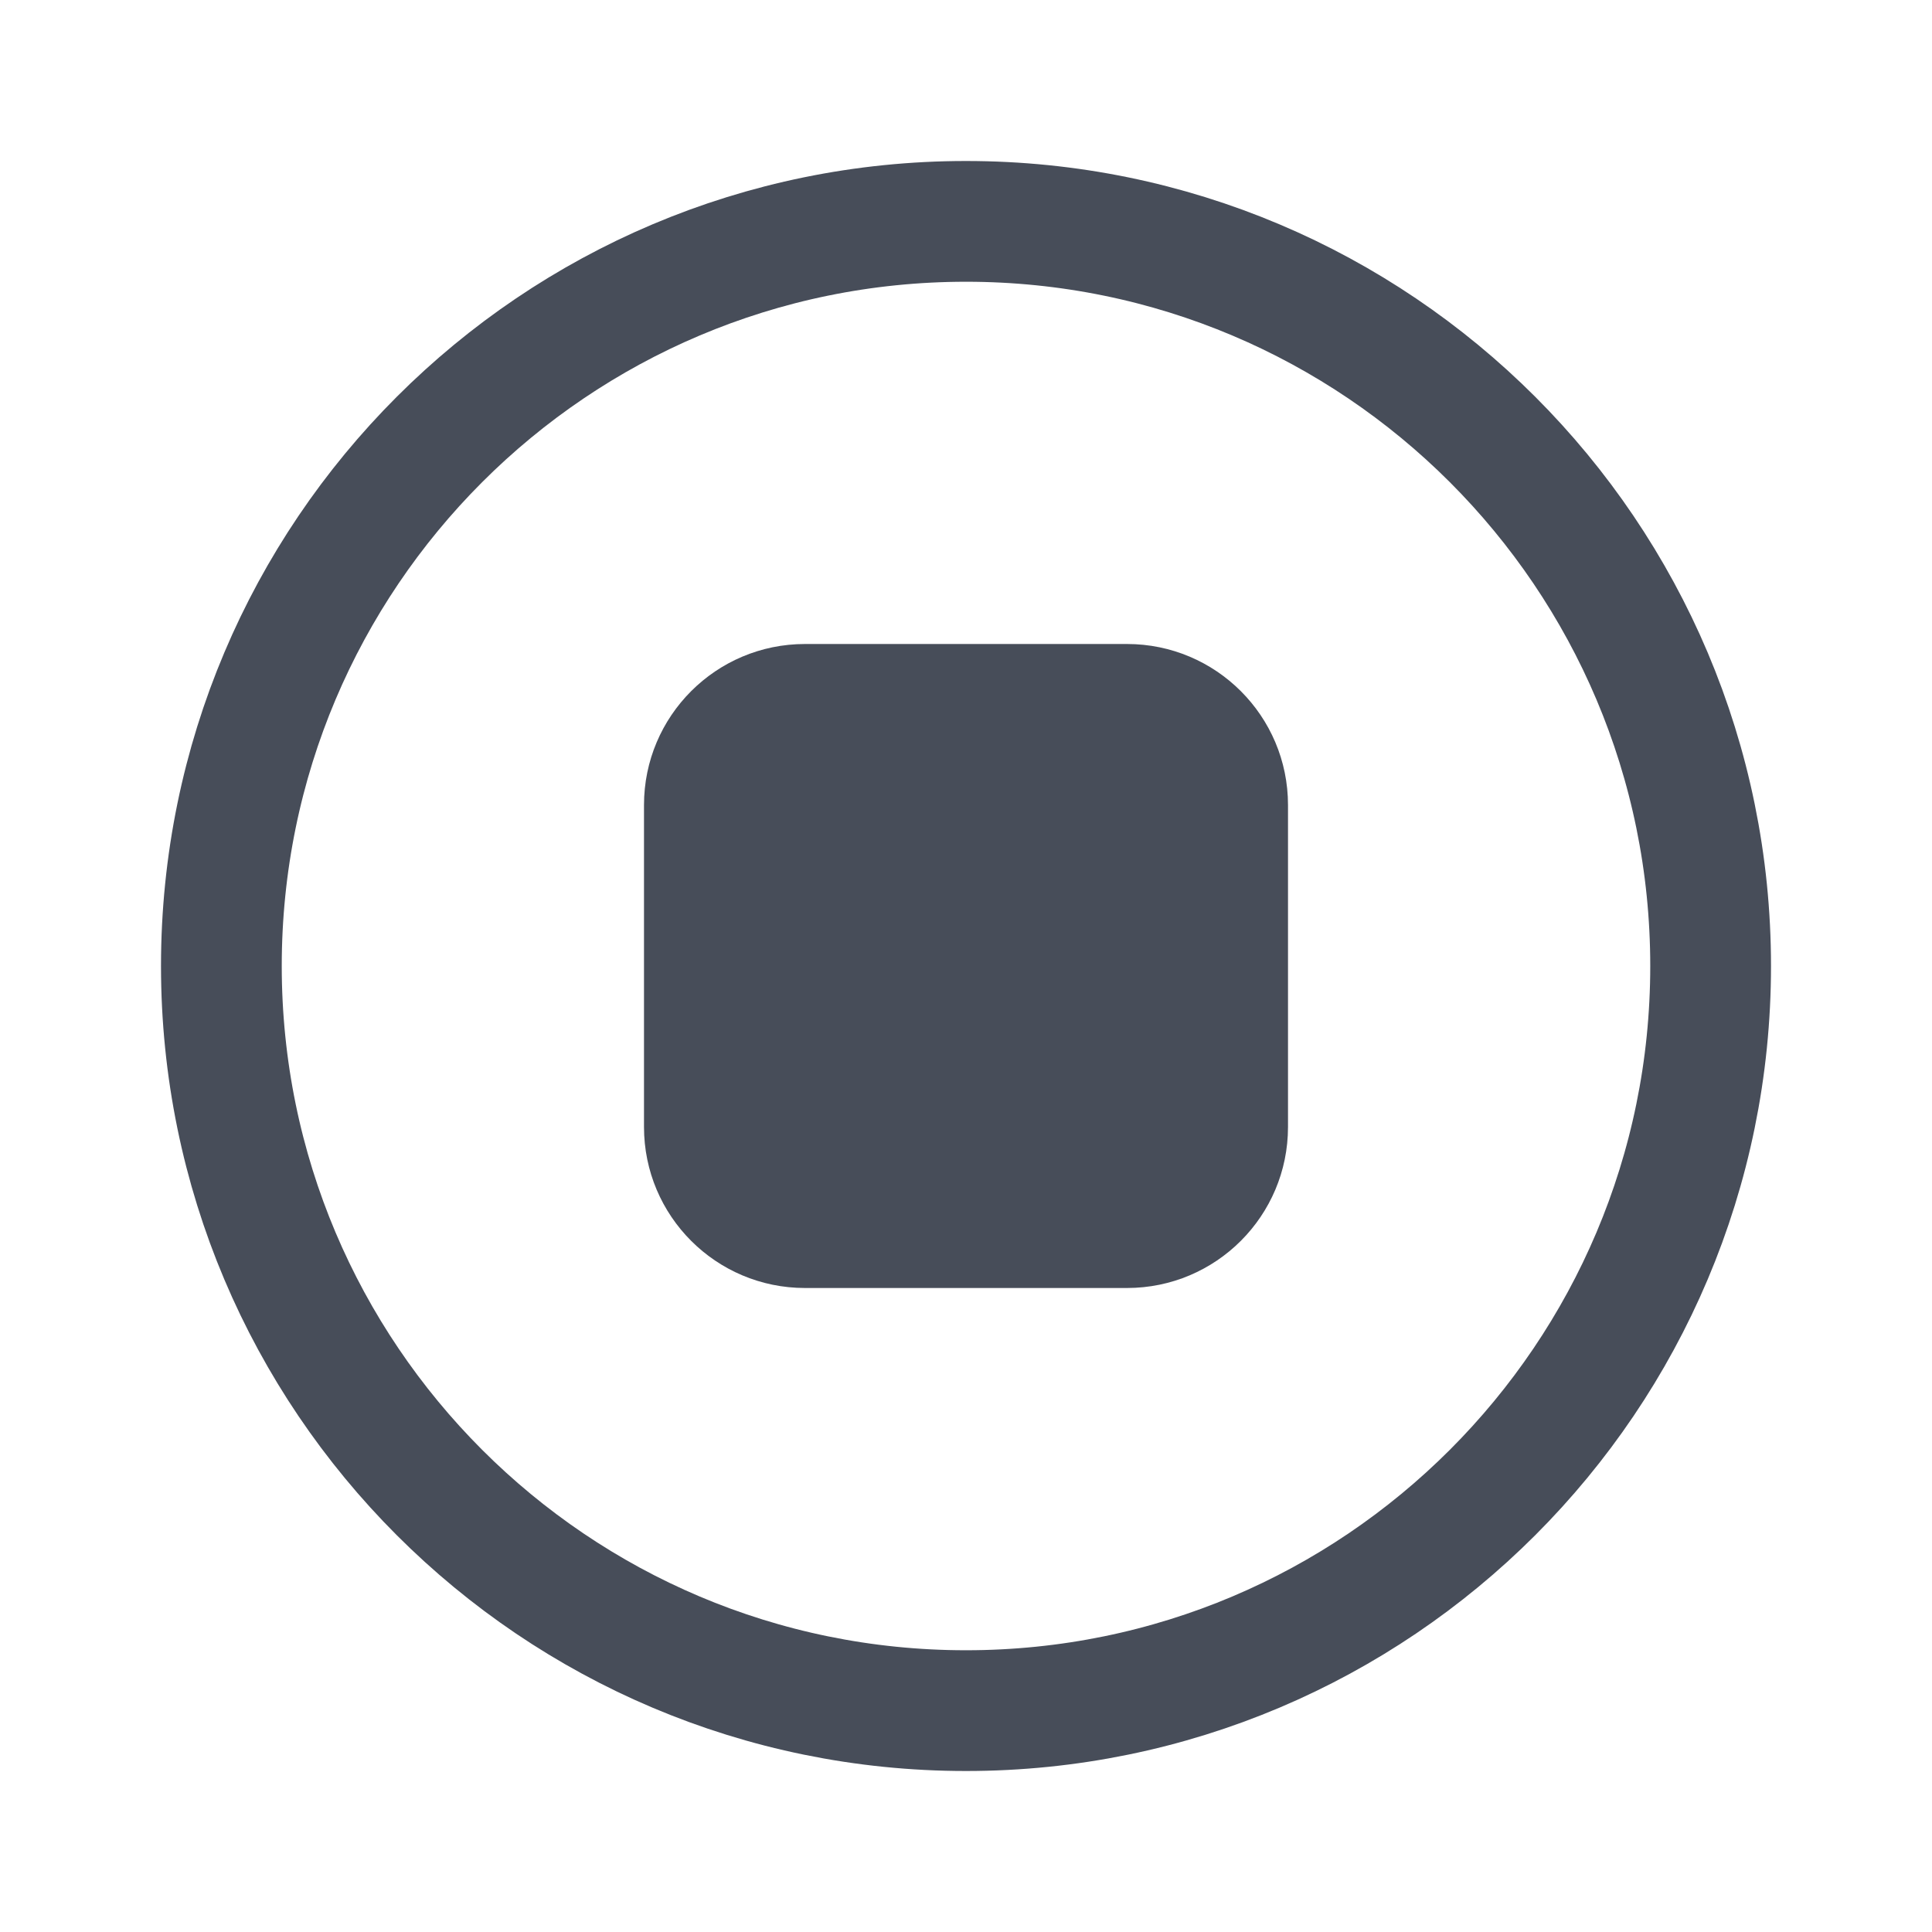
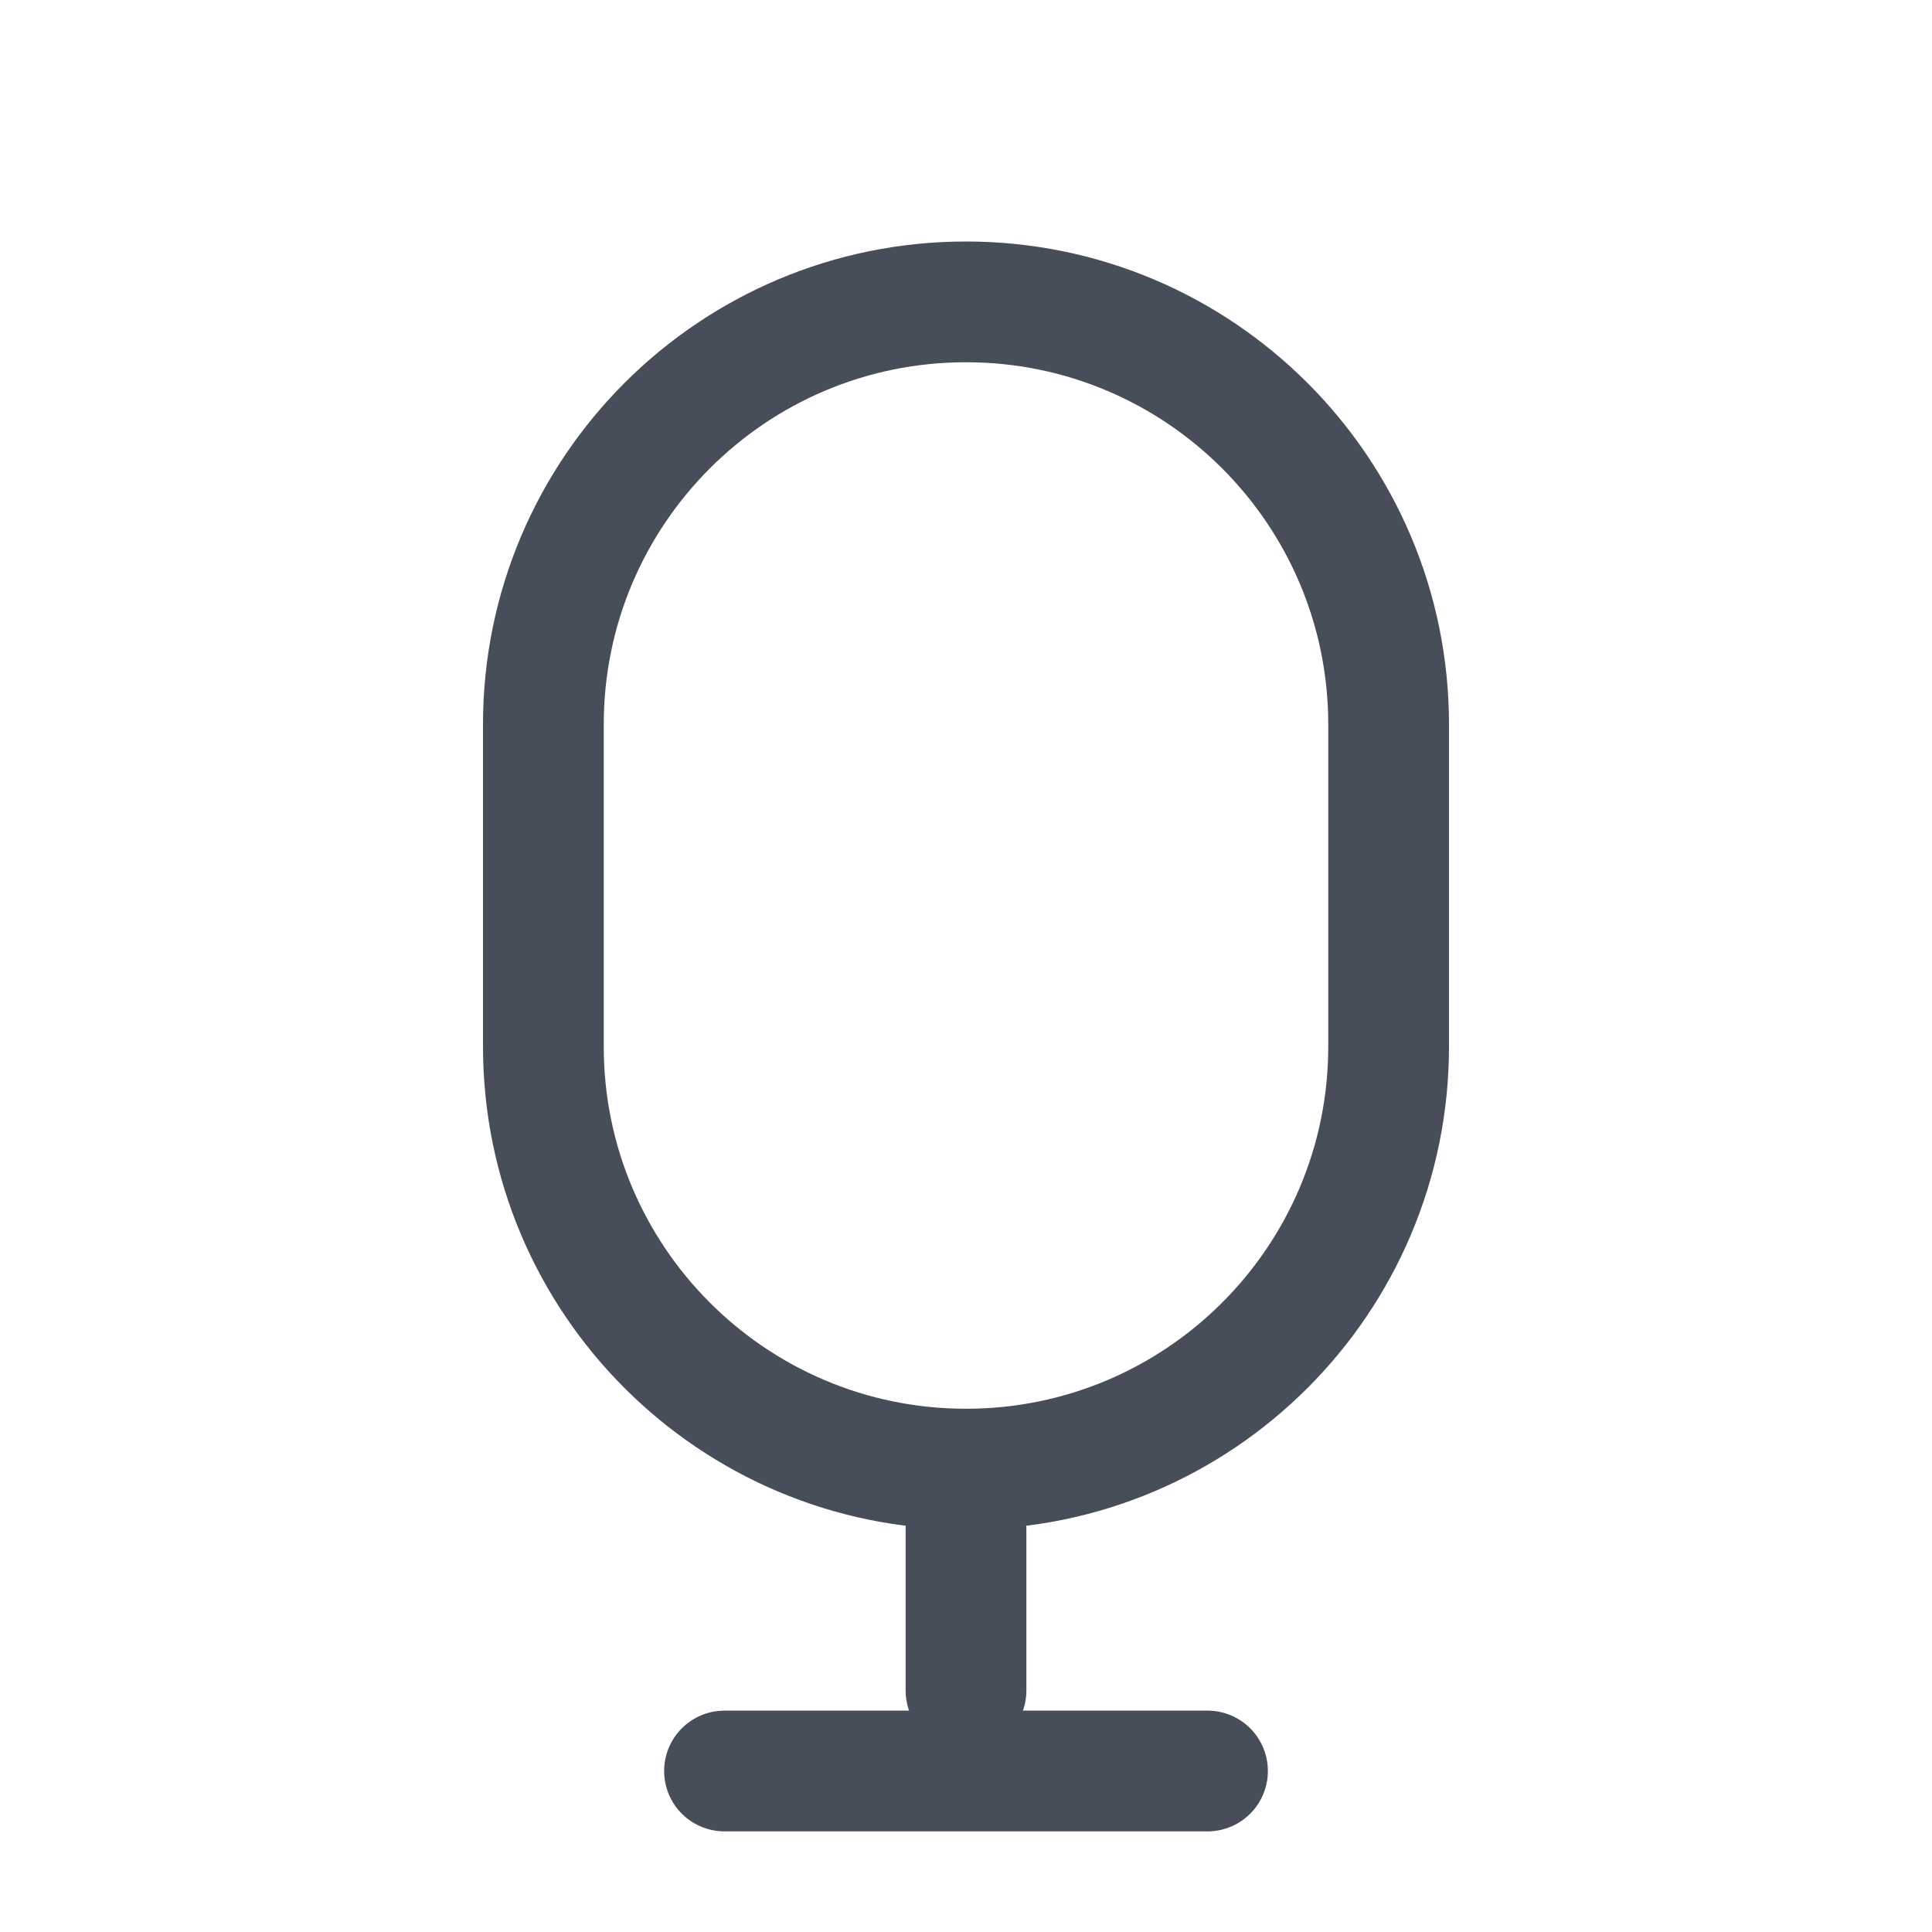
<svg xmlns="http://www.w3.org/2000/svg" width="24" height="24" viewBox="0 0 24 24" fill="none">
-   <circle cx="12" cy="12" r="9.25" stroke="#474D59" stroke-width="1.5" stroke-linecap="round" stroke-linejoin="round" />
-   <rect x="8" y="8" width="8" height="8" rx="2" fill="#474D59" />
+   <path d="M17.25 9V13C17.25 15.899 14.899 18.25 12 18.25C9.101 18.25 6.75 15.899 6.75 13V9C6.75 6.101 9.101 3.75 12 3.75C14.899 3.75 17.25 6.101 17.25 9Z" stroke="#474D59" stroke-width="1.5" />
+   <path d="M12 19V21" stroke="#474D59" stroke-width="1.5" stroke-linecap="round" stroke-linejoin="round" />
+   <path d="M9 22H15" stroke="#474D59" stroke-width="1.5" stroke-linecap="round" stroke-linejoin="round" />
</svg>
